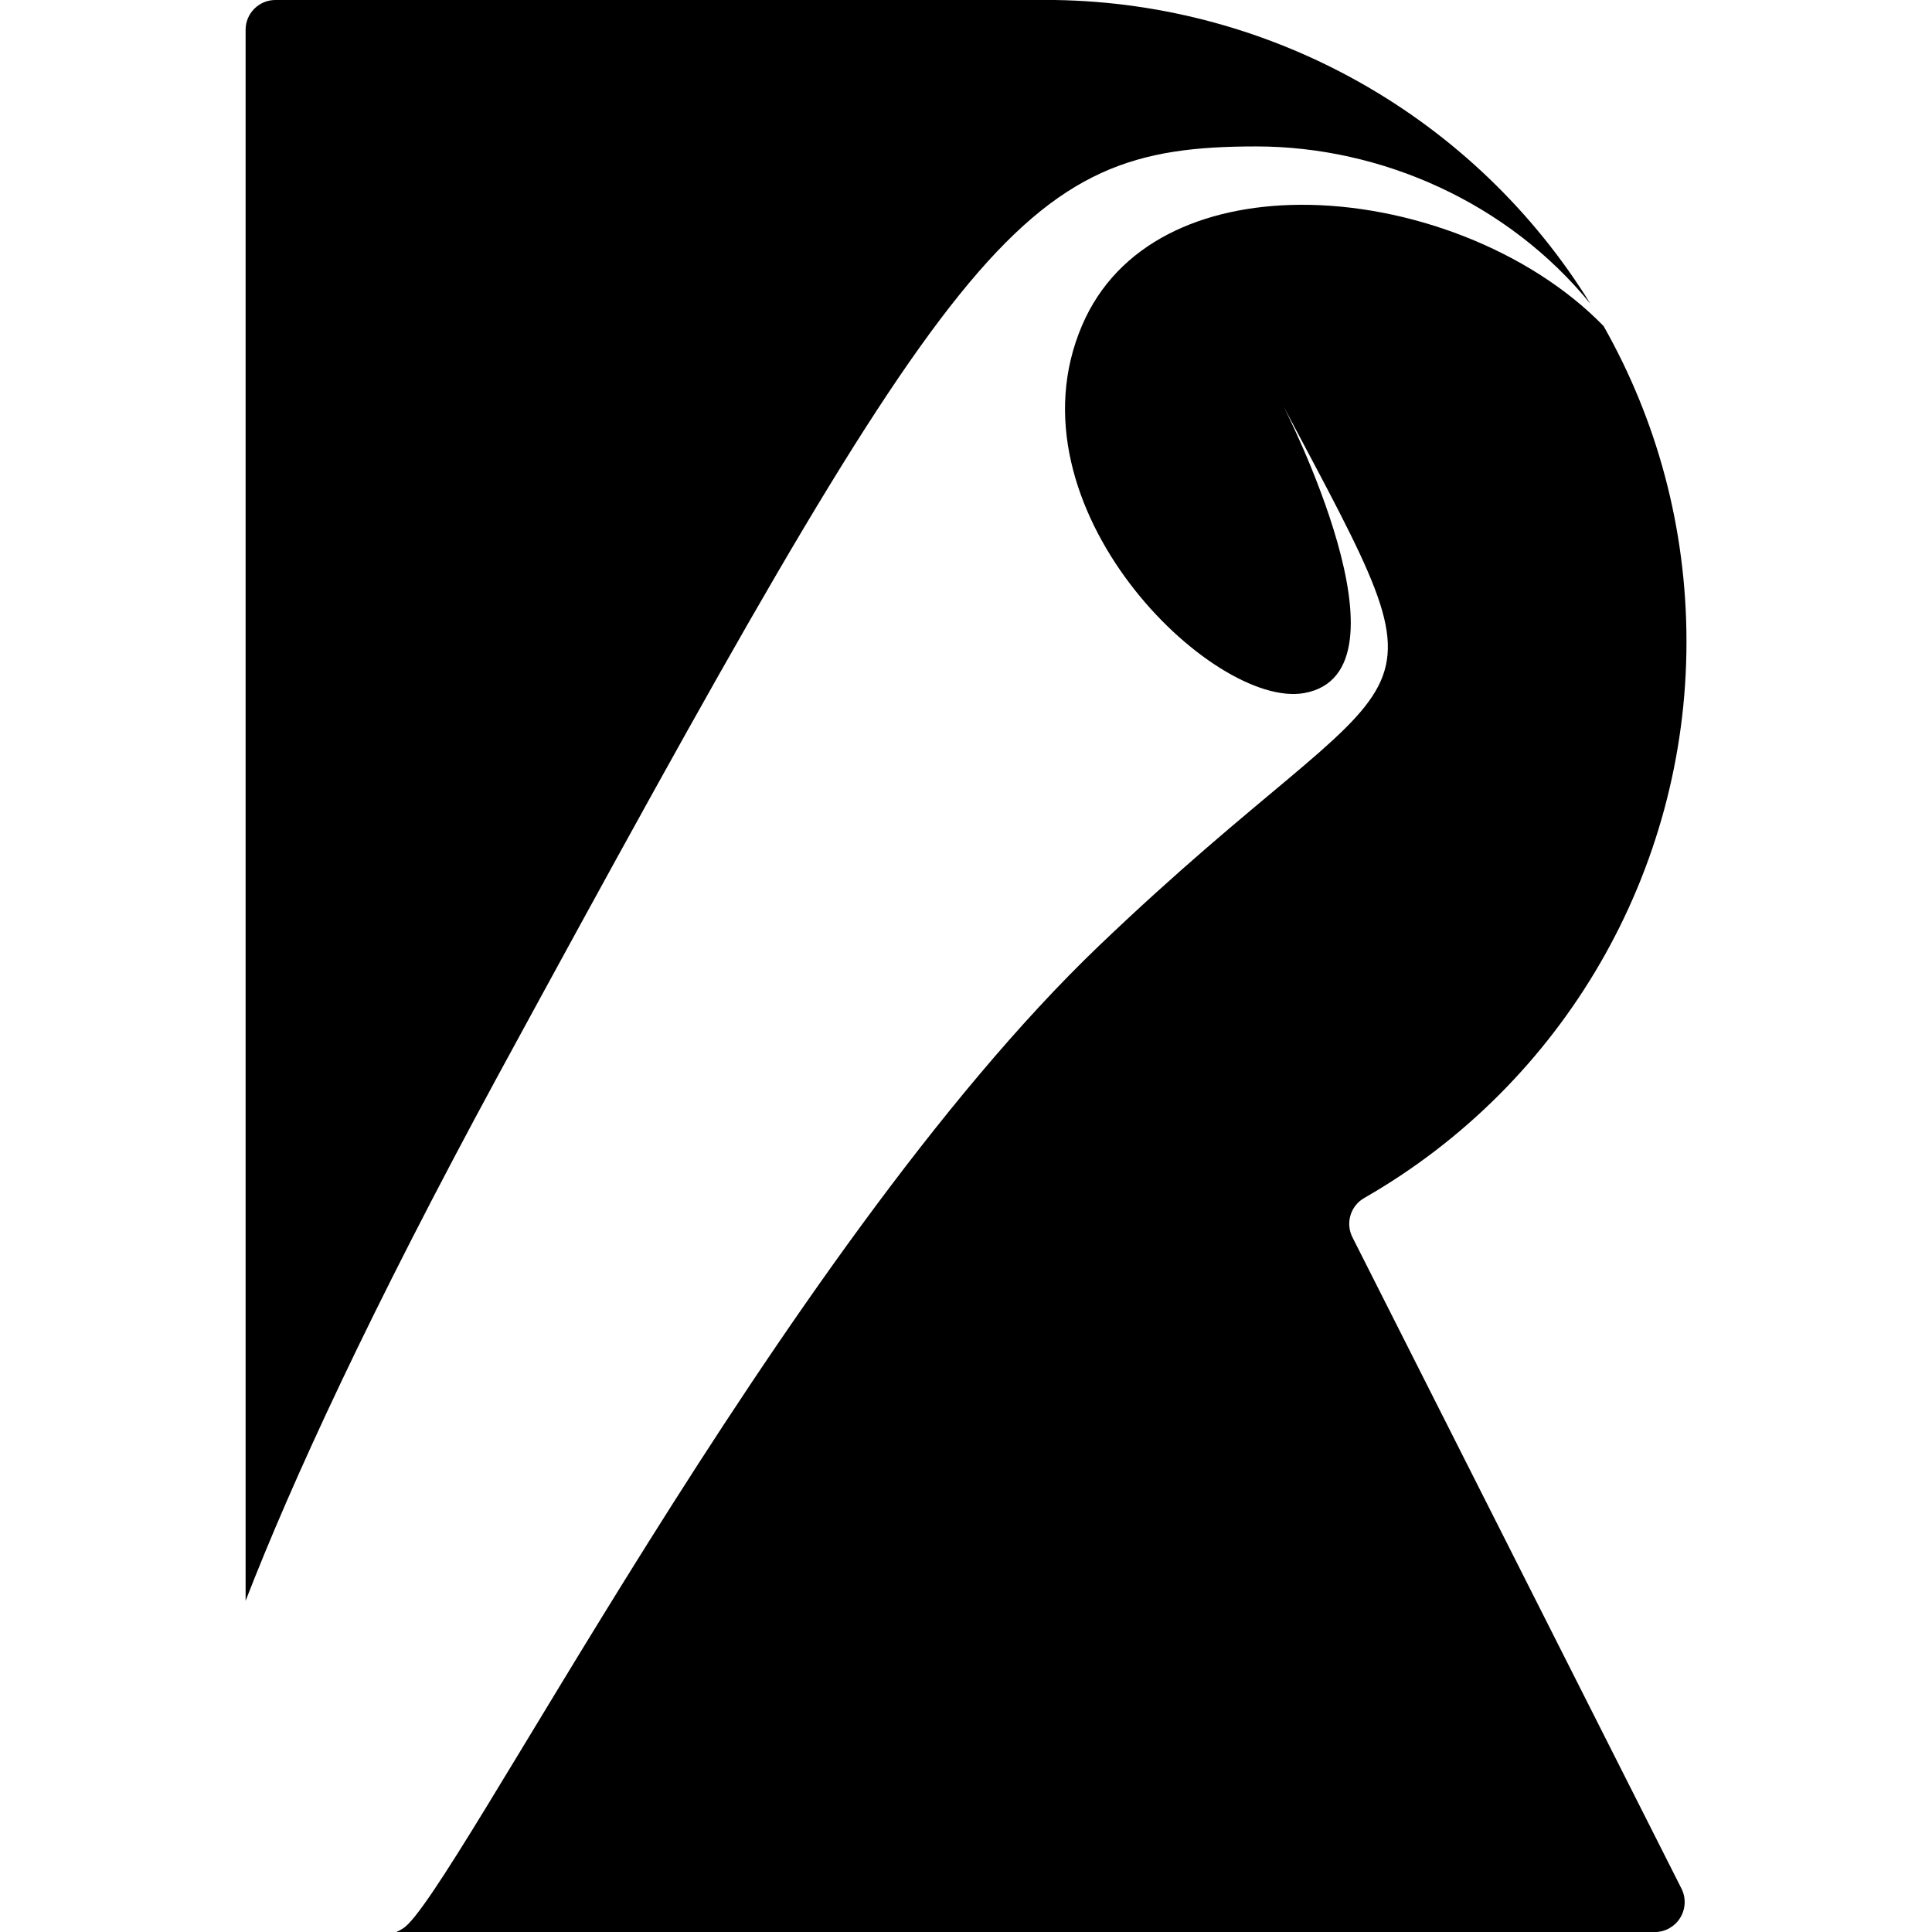
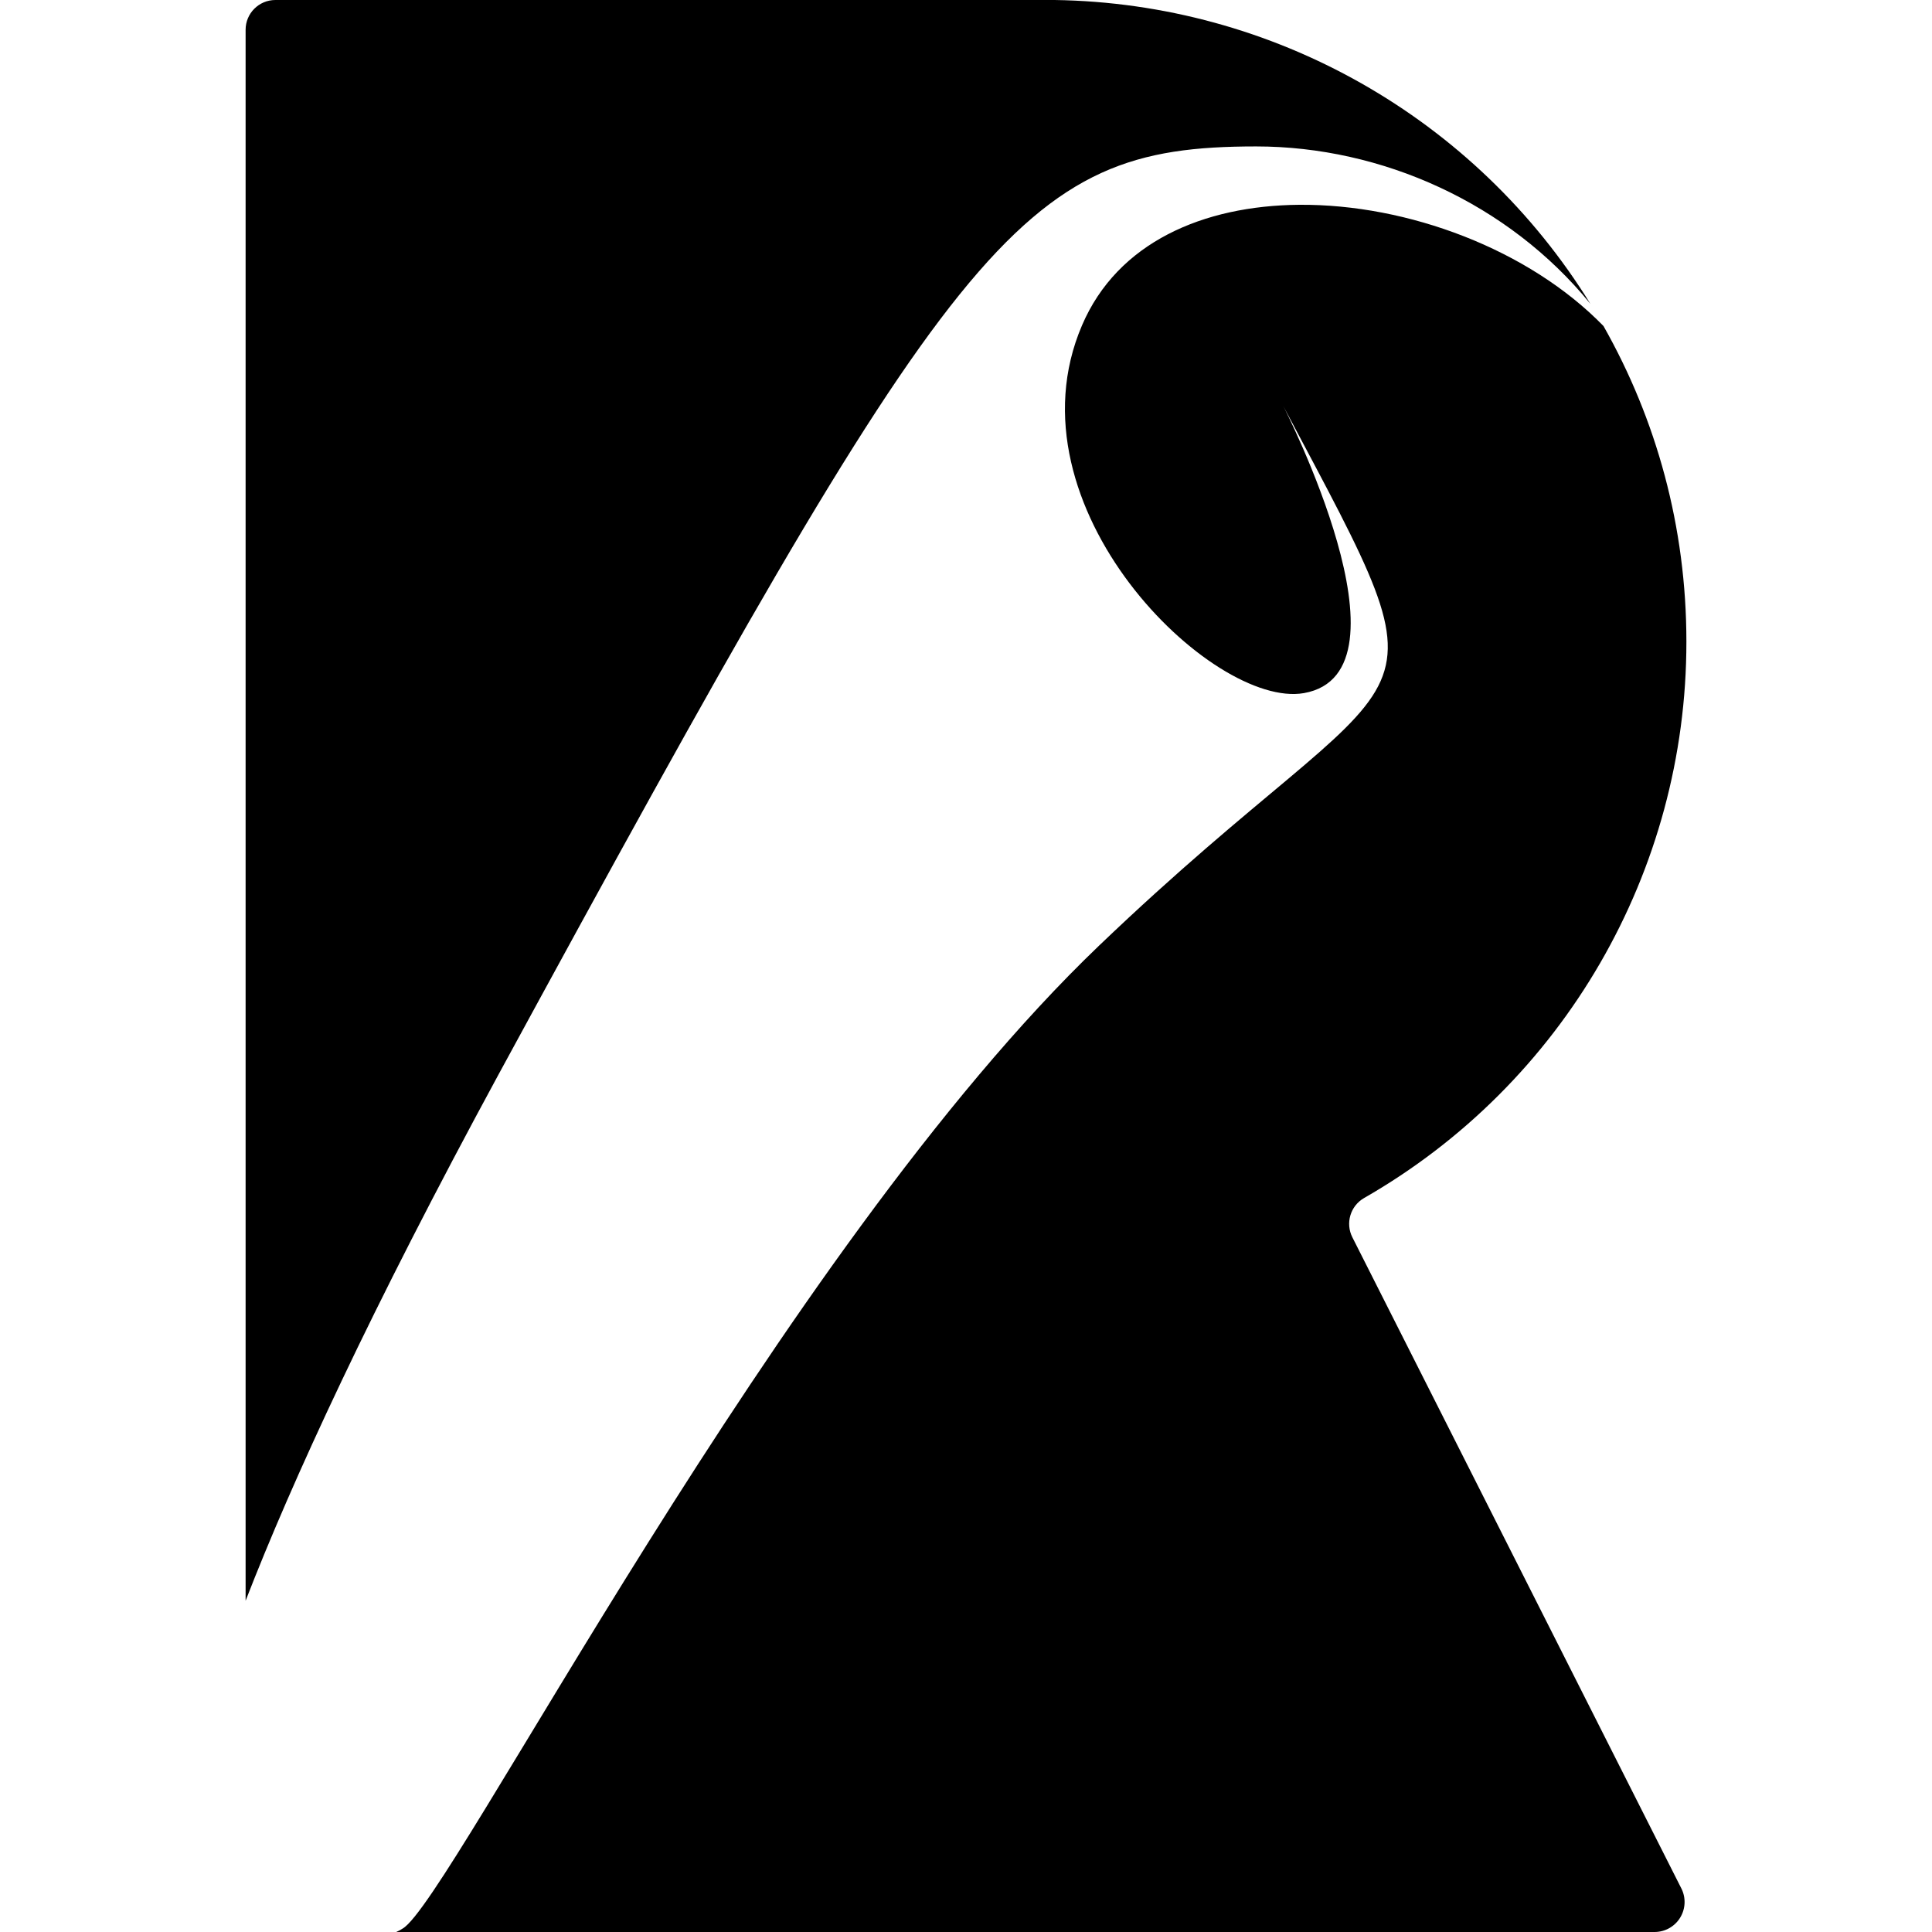
<svg xmlns="http://www.w3.org/2000/svg" role="img" viewBox="0 0 24 24">
-   <path d="M3.42 0a.37.37 0 0 0-.369.37v19.516c.577-1.488 1.557-3.617 3.138-6.53 5.7-10.48 6.447-11.537 9.416-11.537 1.56 0 3.134.704 4.152 1.955A7.962 7.962 0 0 0 13.102 0zm12.72 2.544c-1.19.01-2.257.466-2.698 1.498-.967 2.256 1.624 4.767 2.757 4.568 1.442-.255-.255-3.563-.255-3.563 2.205 4.156 1.697 2.884-2.29 6.7S5.596 23.62 5.002 23.958a.477.477 0 0 1-.08.043h15.637a.373.373 0 0 0 .33-.538l-4.088-8.092a.37.37 0 0 1 .144-.488A7.96 7.96 0 0 0 20.95 7.97c0-1.425-.373-2.761-1.03-3.92-.927-.952-2.43-1.516-3.779-1.506z" />
+   <path d="M3.42 0a.37.37 0 00-.369.37V19.885c.577-1.488 1.557-3.617 3.138-6.53C11.889 2.876 12.636 1.819 15.604 1.819c1.56 0 3.134.704 4.152 1.955A7.962 7.962 0 0013.101 0zM16.139 2.544c-1.19.01-2.257.466-2.698 1.498-.967 2.256 1.624 4.767 2.757 4.568 1.442-.255-.255-3.563-.255-3.563 2.205 4.156 1.697 2.884-2.29 6.7C9.667 15.562 5.596 23.619 5.002 23.957a.477.477 0 01-.08.043H20.558a.373.373 0 00.33-.538l-4.088-8.091a.37.37 0 01.144-.488 7.96 7.96 0 004.005-6.913c0-1.425-.373-2.761-1.03-3.92-.927-.952-2.43-1.516-3.779-1.506z" />
</svg>
